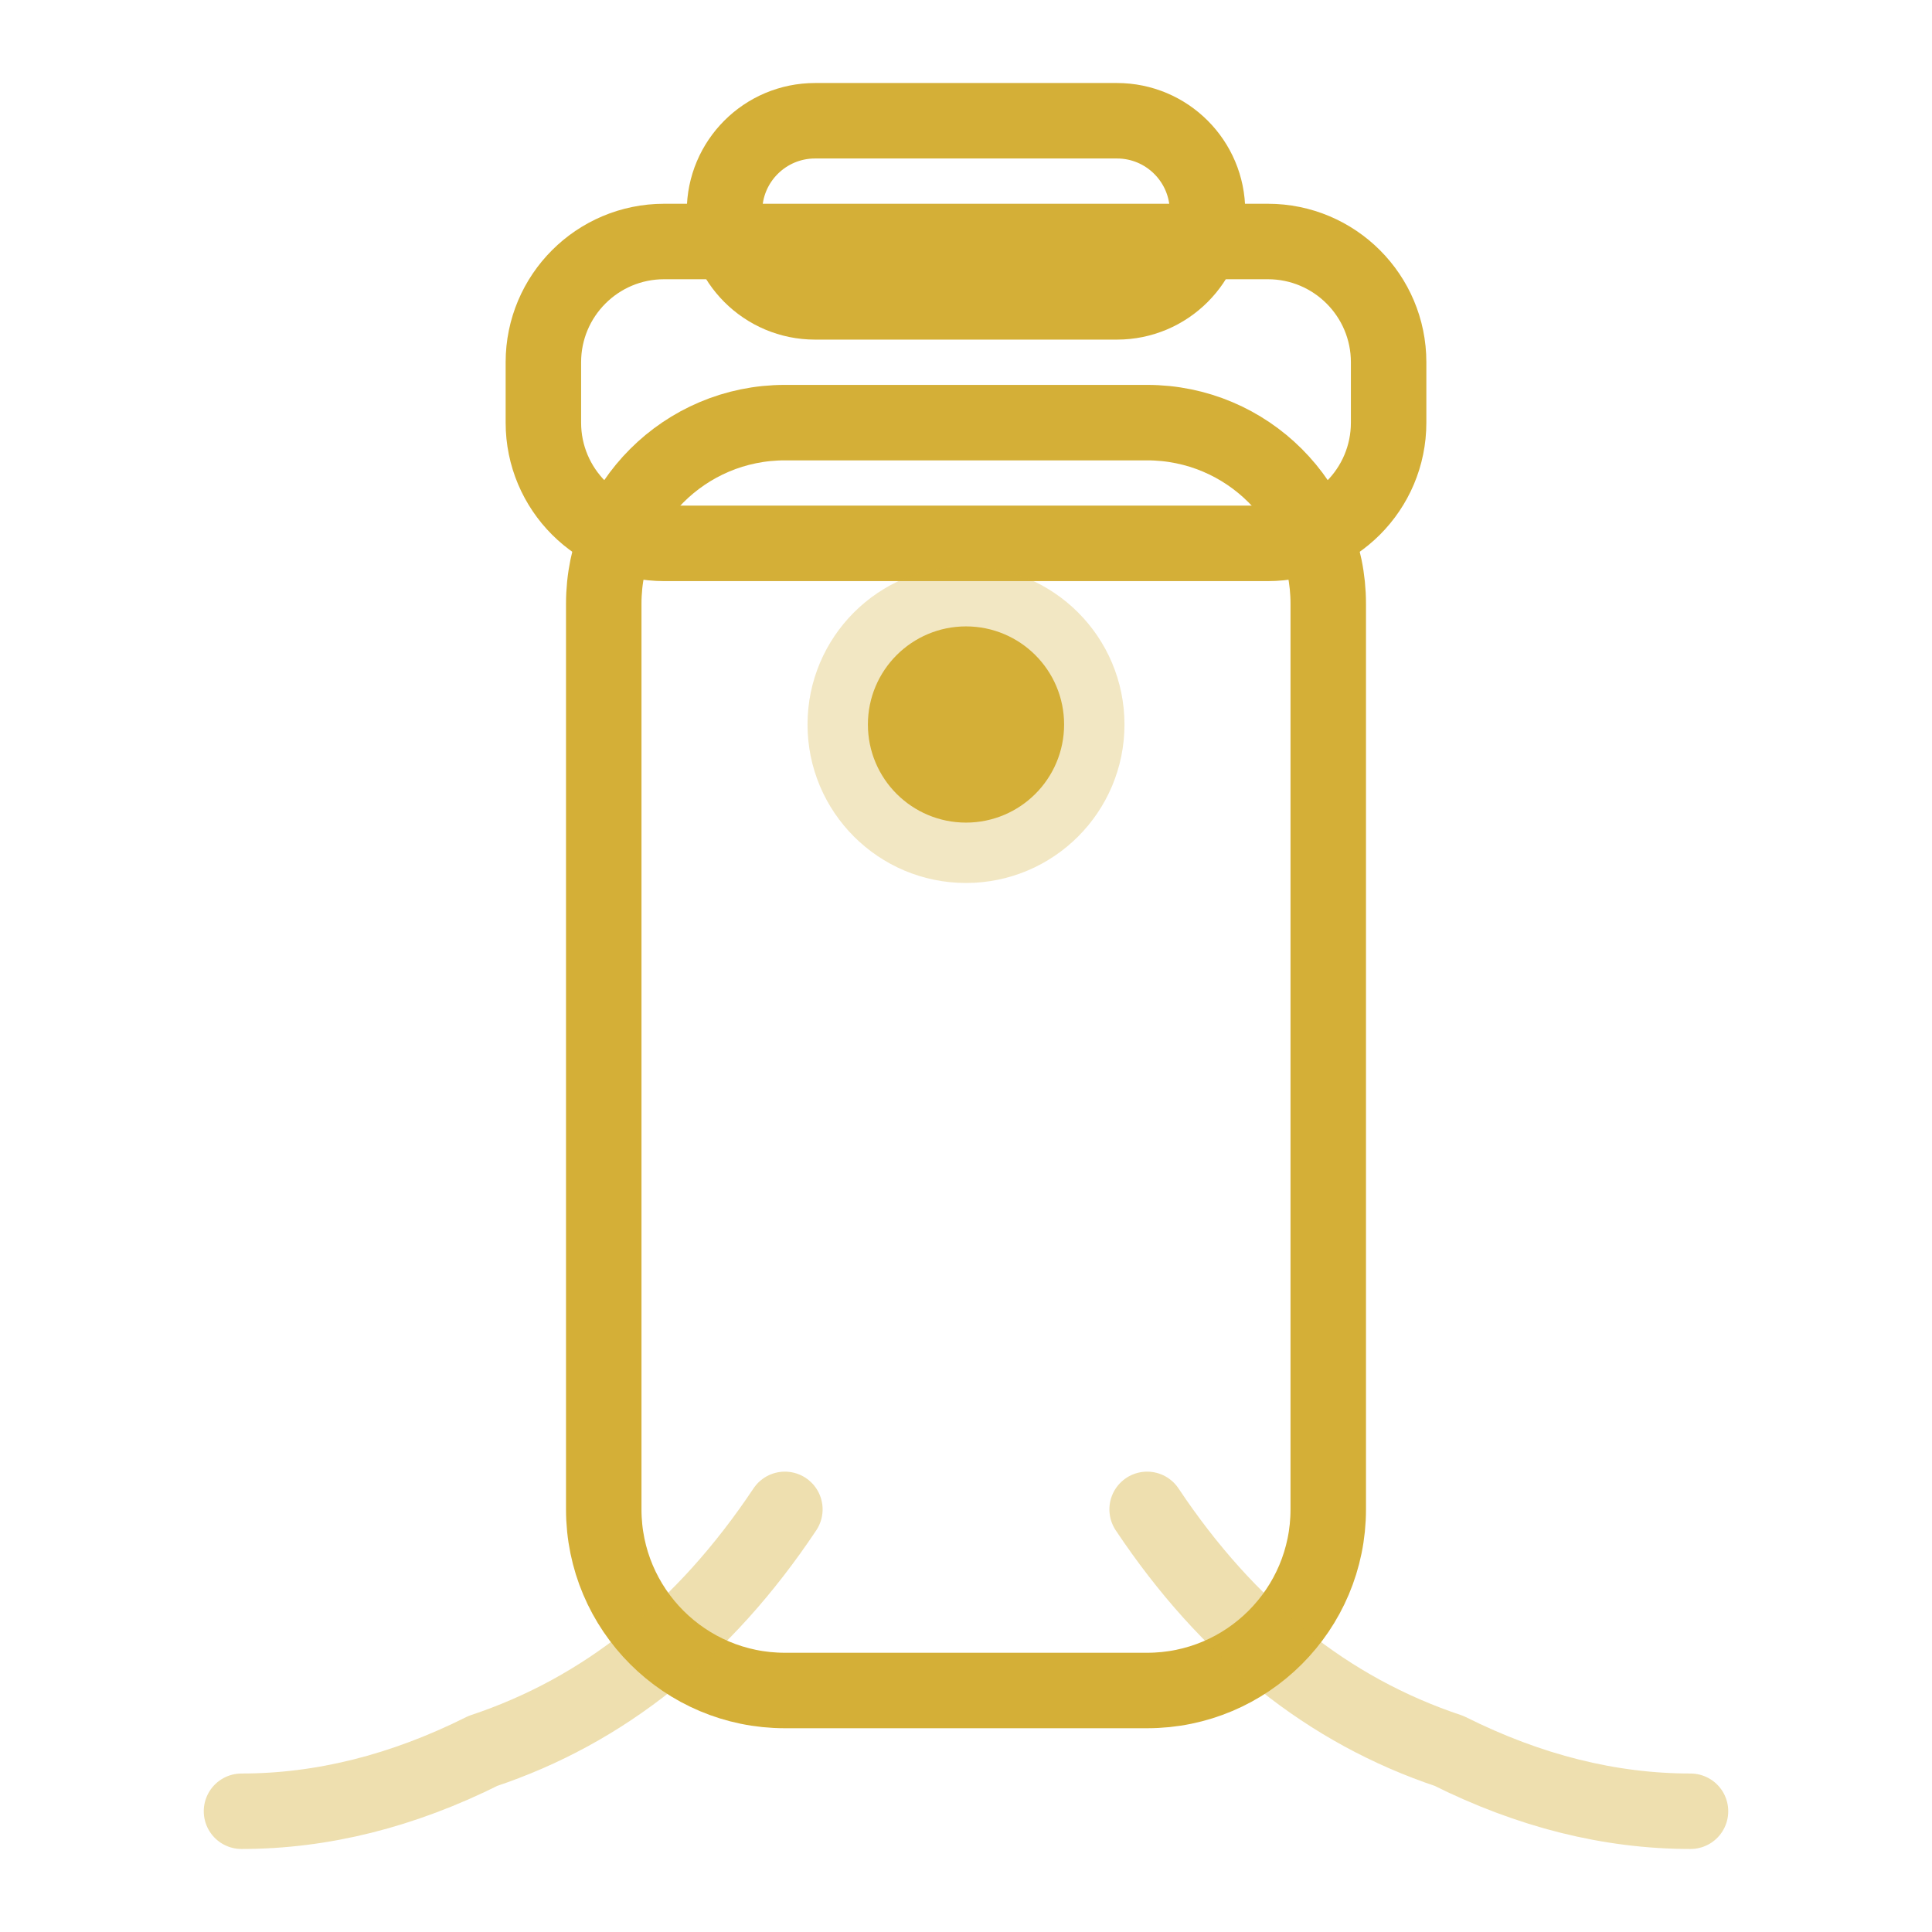
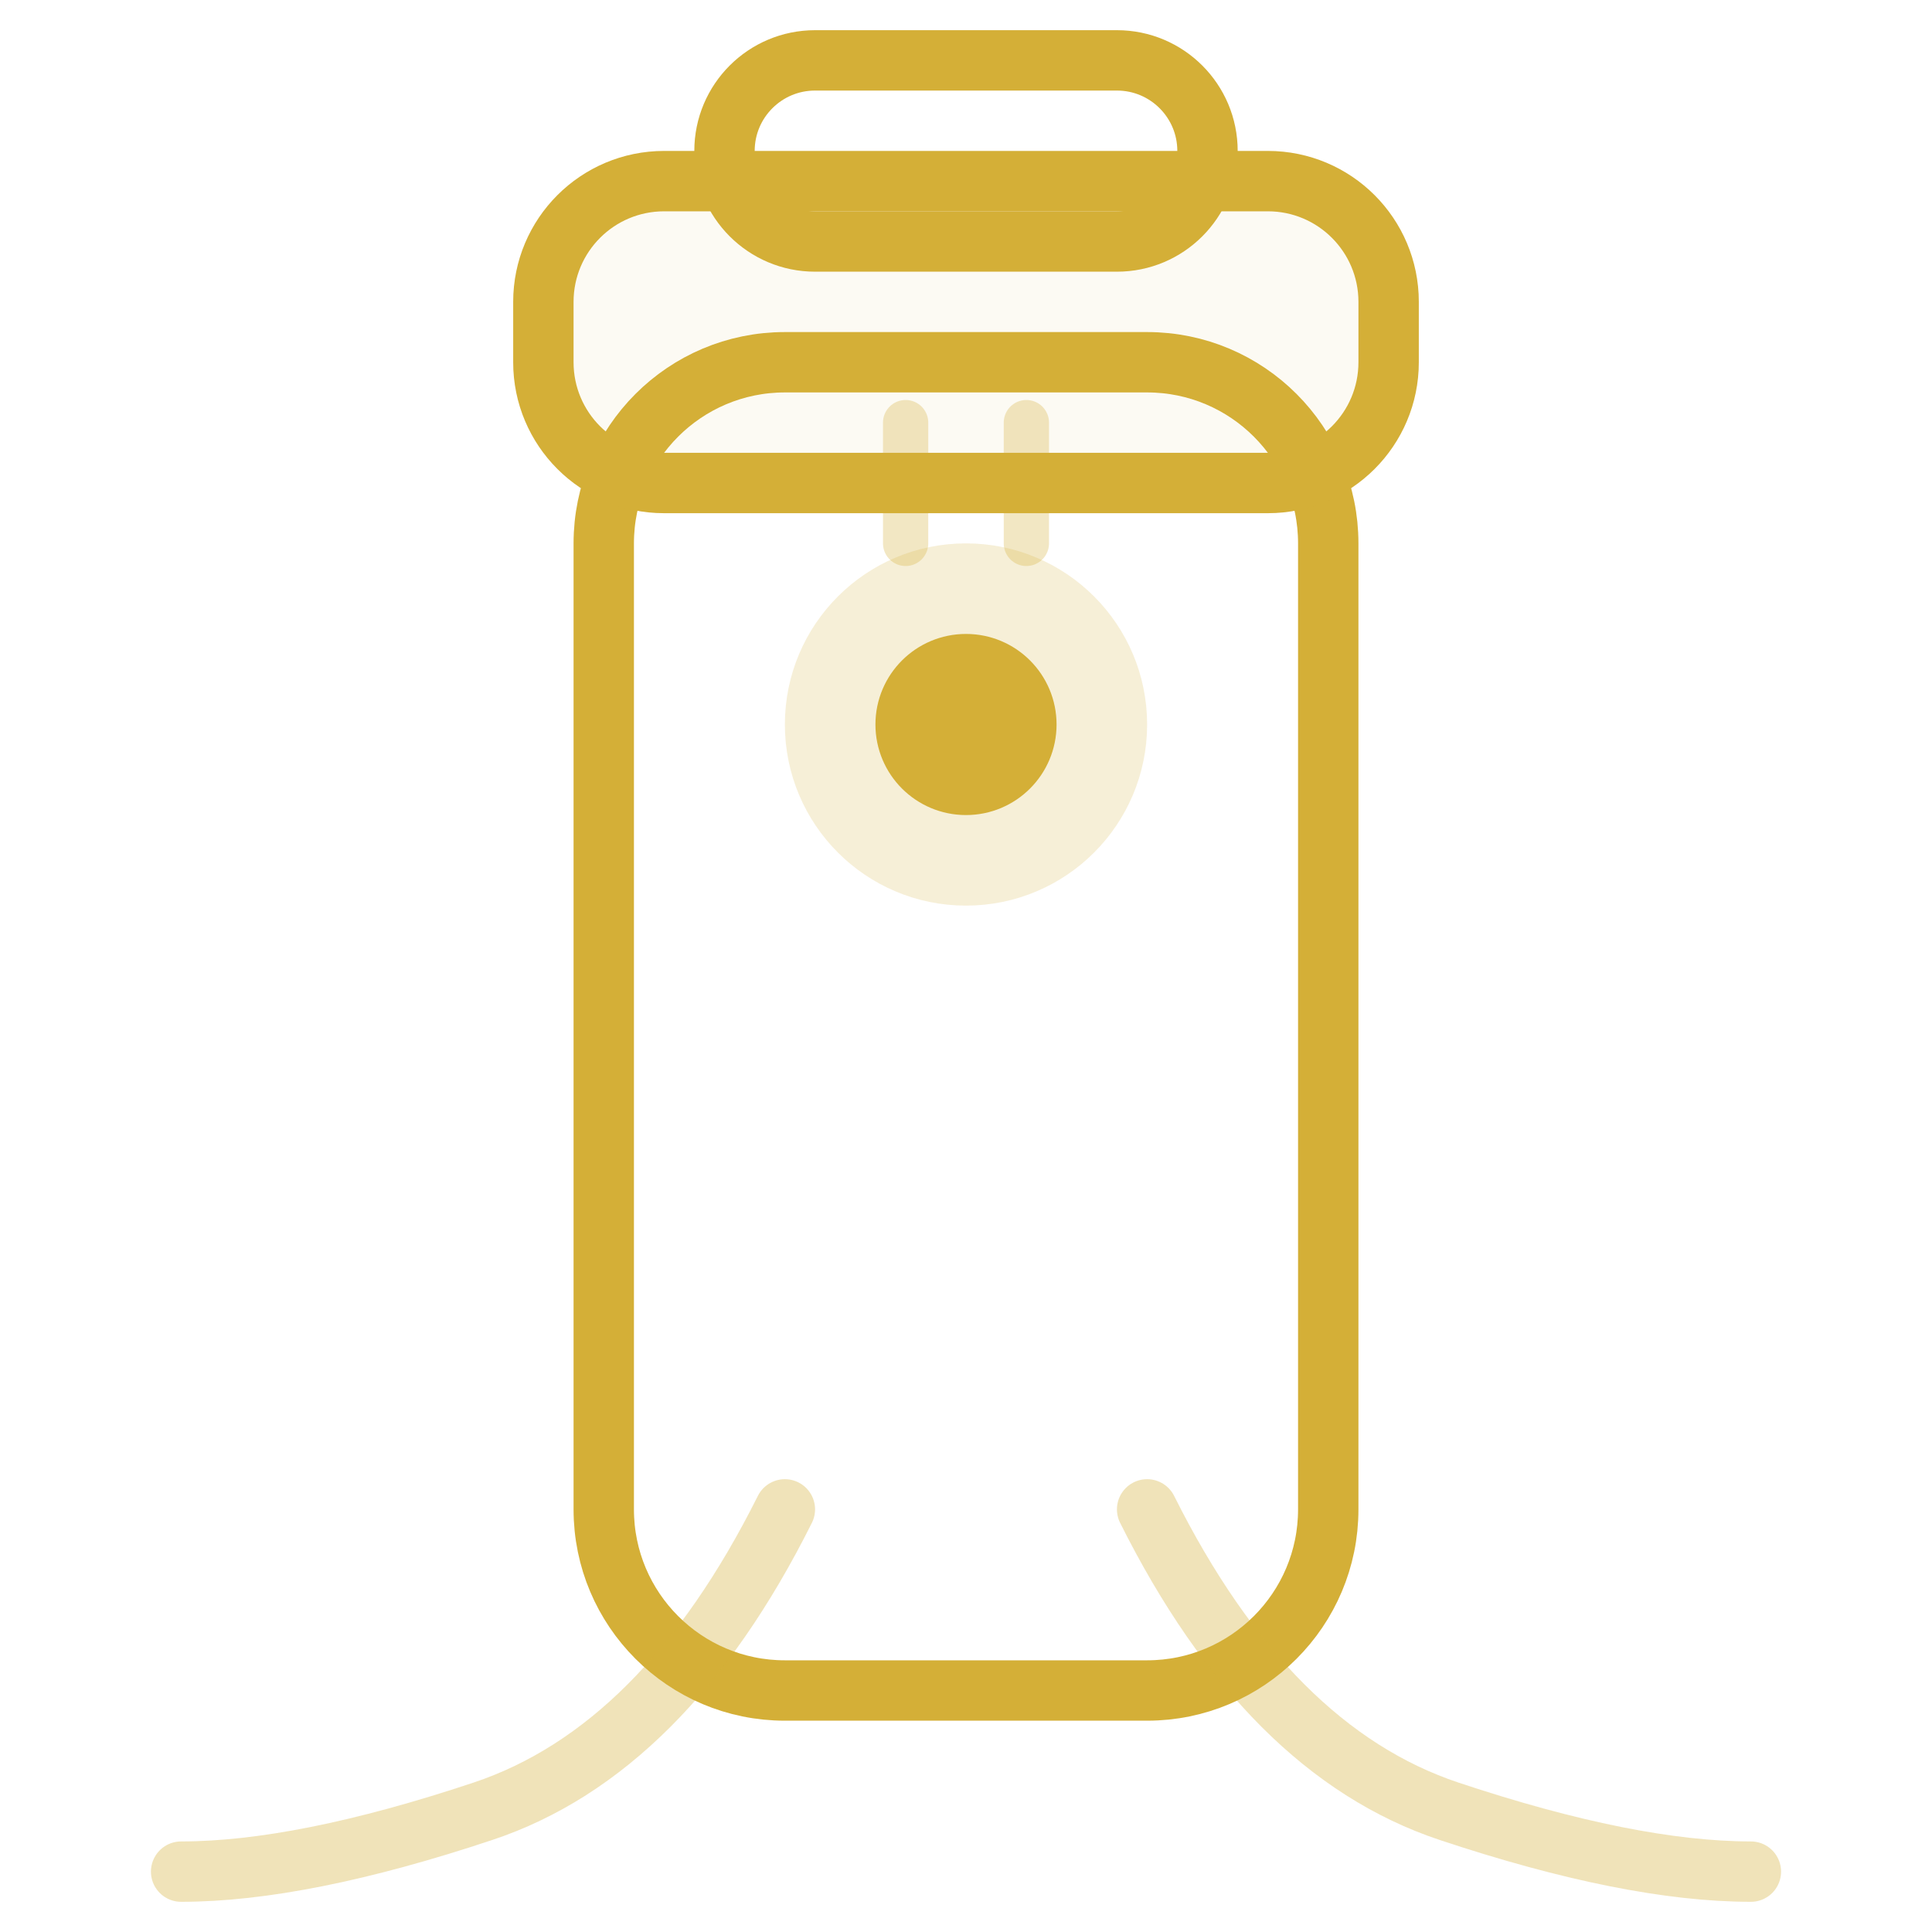
- <svg xmlns="http://www.w3.org/2000/svg" viewBox="0 0 64 64" fill="none" stroke="#d4af37" stroke-width="2.5" stroke-linecap="round" stroke-linejoin="round">
-   <rect x="20" y="14" width="24" height="42" rx="6" />
-   <rect x="18" y="8" width="28" height="10" rx="4" />
-   <rect x="24" y="4" width="16" height="6" rx="3" />
-   <circle cx="32" cy="24" r="4" fill="#d4af37" opacity=".3" />
+ <svg xmlns="http://www.w3.org/2000/svg" viewBox="0 0 64 64" fill="none" stroke="#d4af37" stroke-width="2" stroke-linecap="round" stroke-linejoin="round">
+   <rect x="20" y="12" width="24" height="44" rx="6" />
+   <rect x="18" y="6" width="28" height="10" rx="4" fill="#d4af37" opacity=".06" />
+   <rect x="18" y="6" width="28" height="10" rx="4" />
+   <rect x="24" y="2" width="16" height="6" rx="3" />
+   <circle cx="32" cy="24" r="5" fill="#d4af37" opacity=".2" />
  <circle cx="32" cy="24" r="2" fill="#d4af37" />
-   <path d="M26 50q-4 6-10 8-4 2-8 2" opacity=".4" />
-   <path d="M38 50q4 6 10 8 4 2 8 2" opacity=".4" />
+   <line x1="30" y1="14" x2="30" y2="18" stroke-width="1.5" opacity=".3" />
+   <line x1="34" y1="14" x2="34" y2="18" stroke-width="1.5" opacity=".3" />
+   <path d="M26 50q-4 8-10 10-6 2-10 2" opacity=".35" />
+   <path d="M38 50q4 8 10 10 6 2 10 2" opacity=".35" />
</svg>
